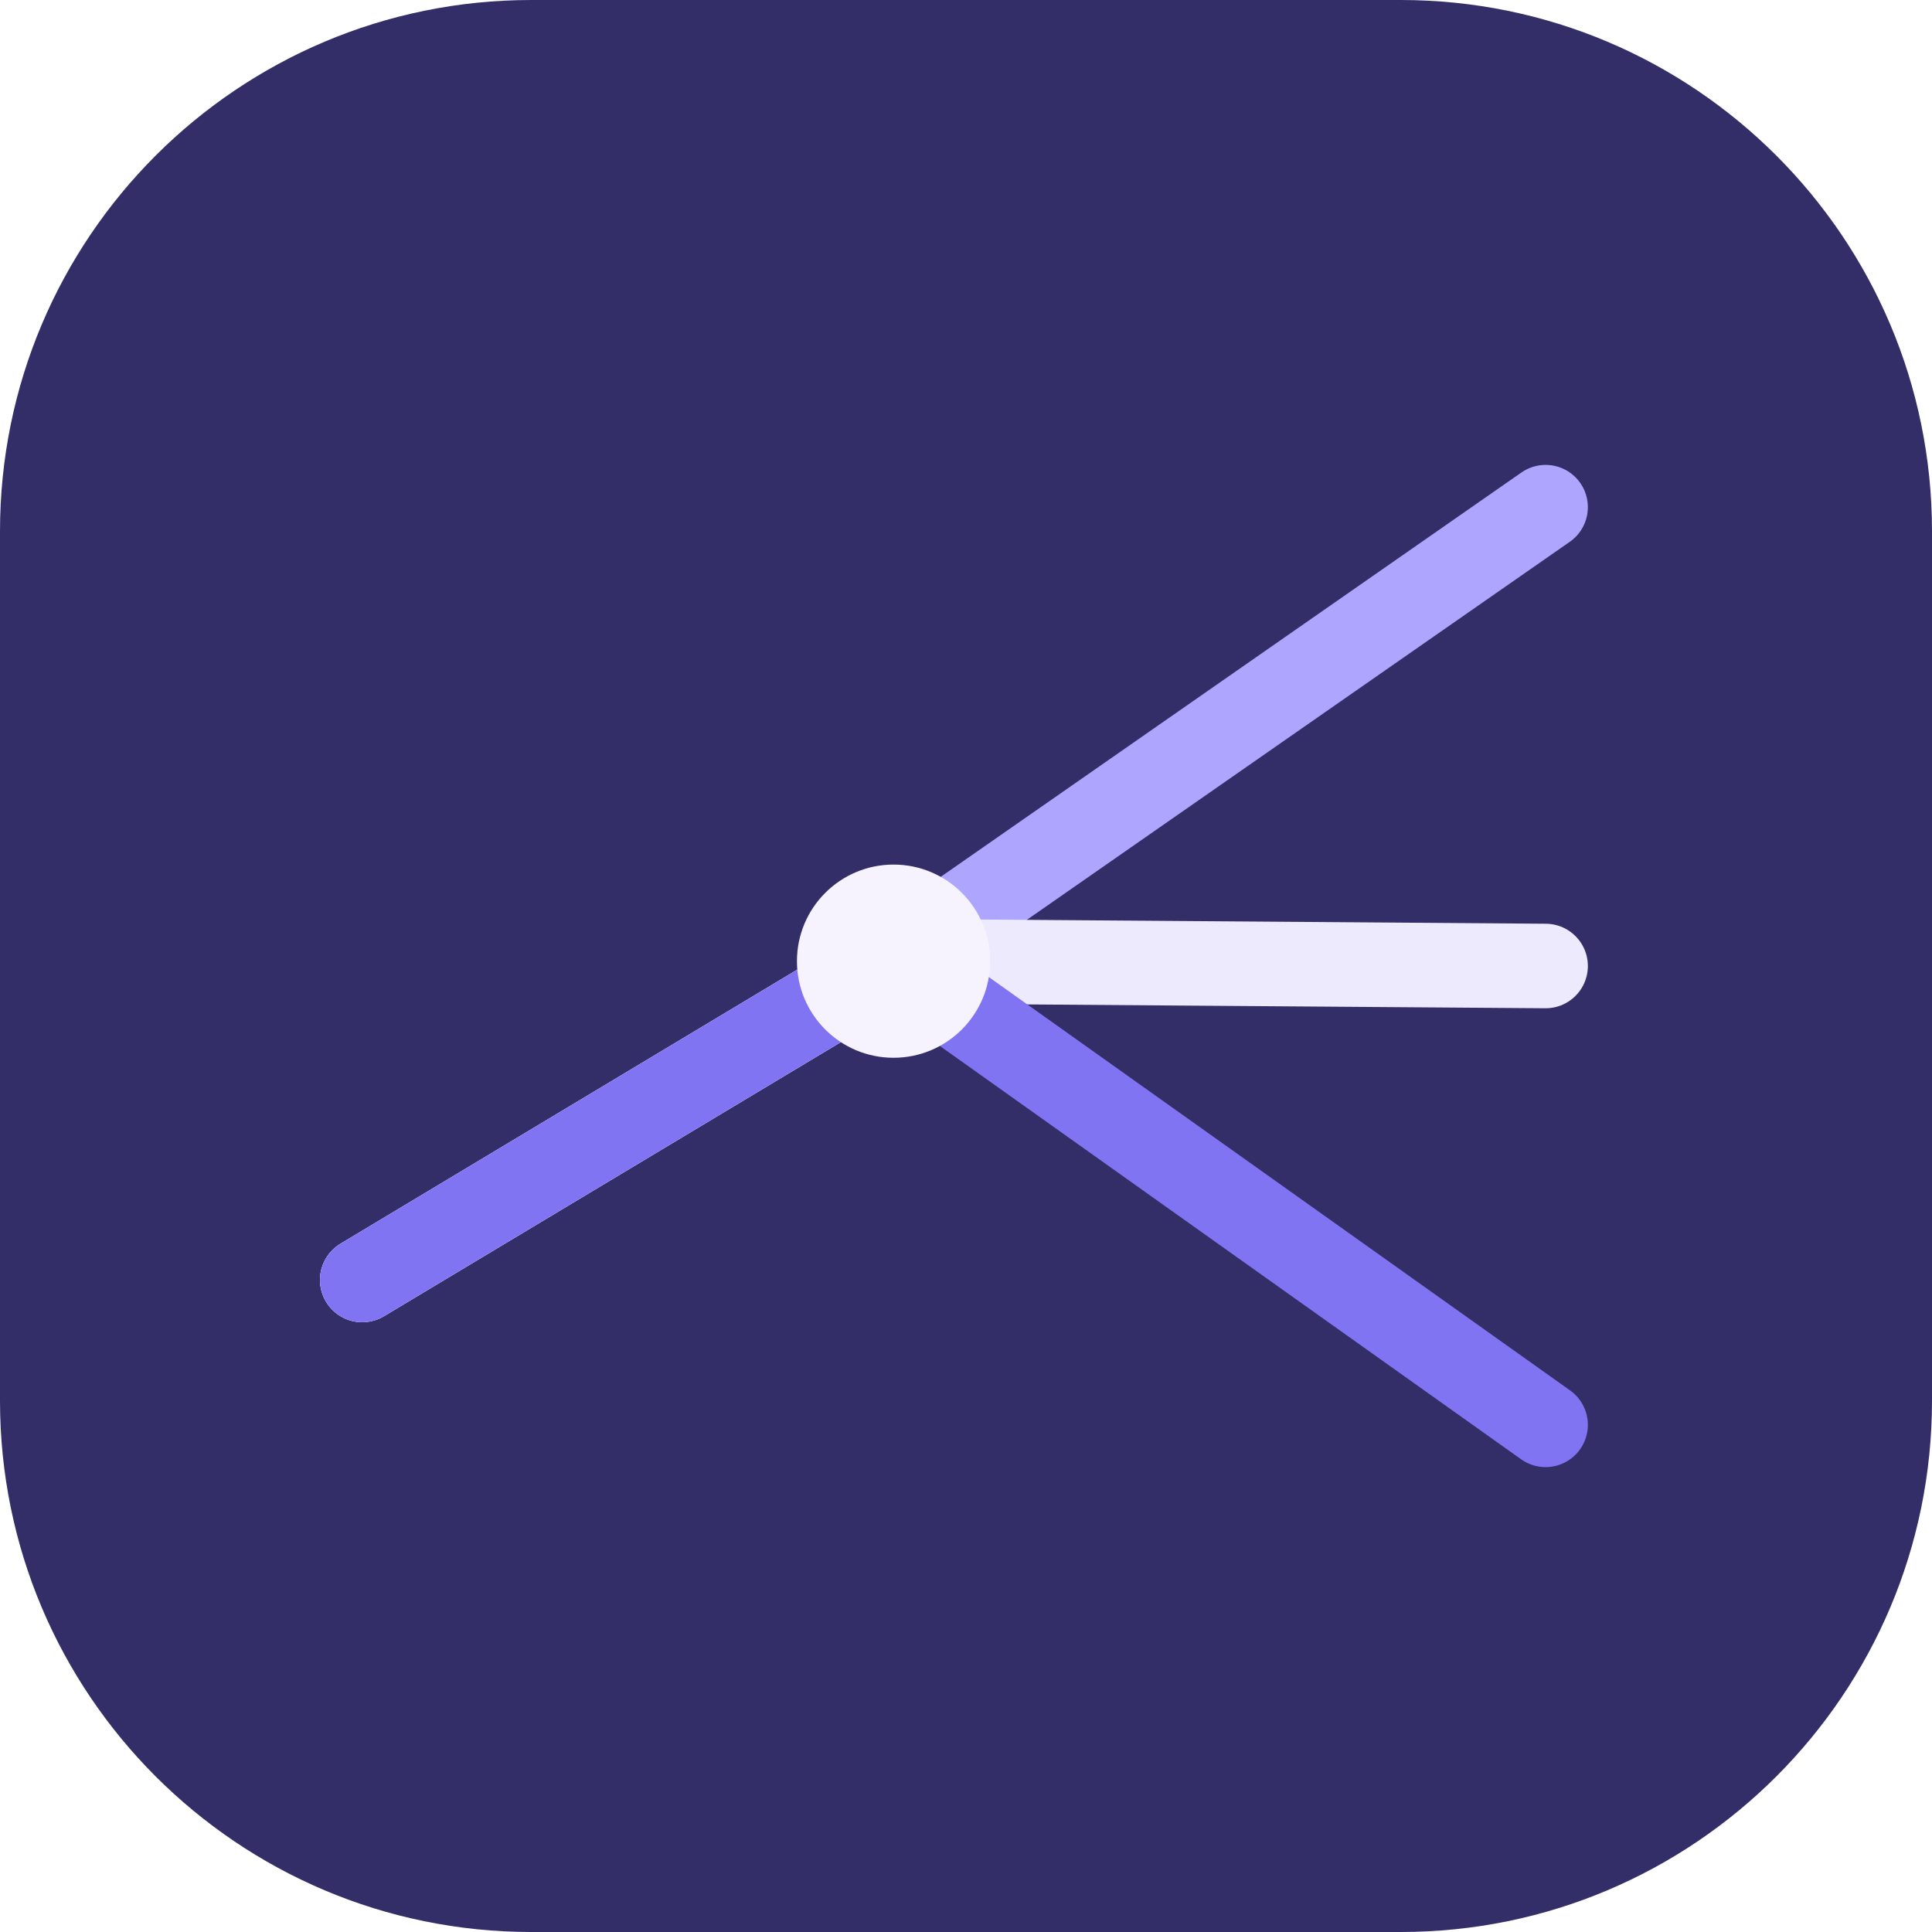
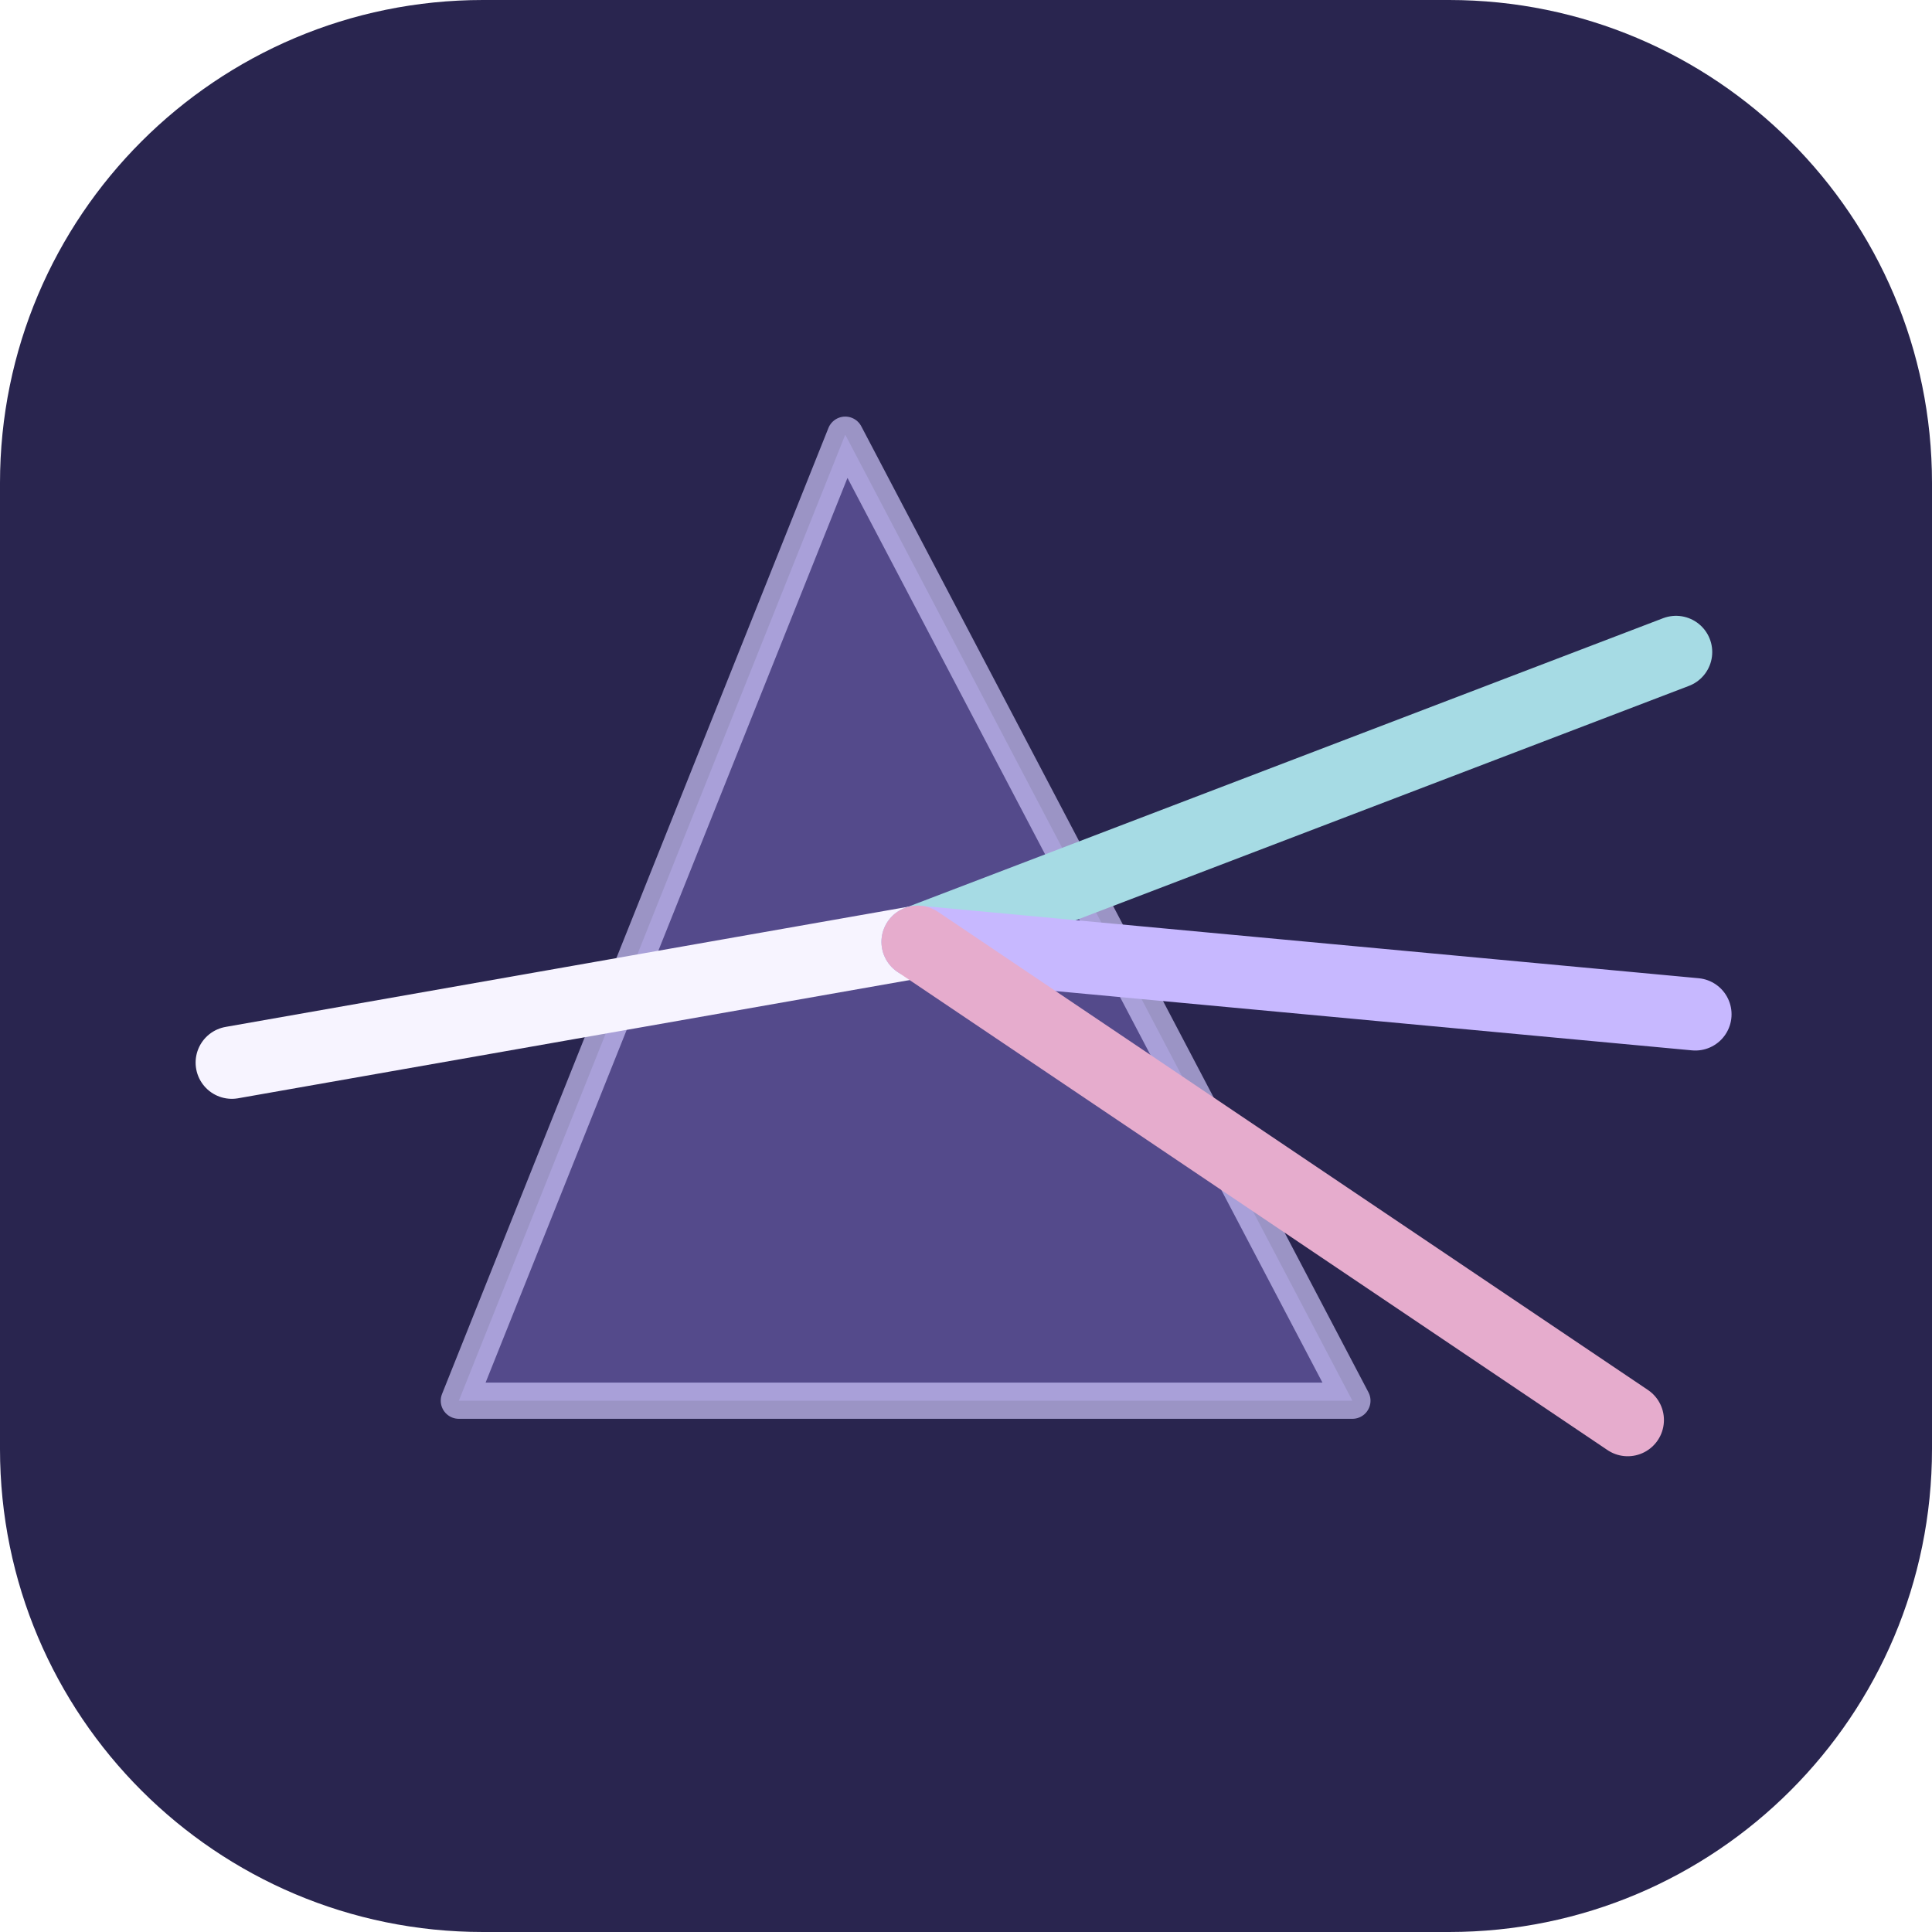
<svg xmlns="http://www.w3.org/2000/svg" viewBox="0 0 40 40" fill="none">
-   <rect width="40" height="40" rx="11" fill="#332D68" />
-   <path d="M7.5 26.5 18.5 19.9 32 10.5" stroke="#AEA5FF" stroke-width="1.75" stroke-linecap="round" />
-   <path d="M7.5 26.5 18.5 19.9 32 20" stroke="#EEEAFE" stroke-width="1.75" stroke-linecap="round" />
-   <path d="M7.5 26.5 18.5 19.9 32 29.5" stroke="#8074F3" stroke-width="1.75" stroke-linecap="round" />
-   <circle cx="18.5" cy="19.9" r="2" fill="#F6F3FF" />
+   <rect width="40" height="40" rx="10" fill="#29254F" />
+   <path d="M17.5 9 28 29H9.5Z" fill="#9C88EC" fill-opacity=".38" stroke="#D3CBFF" stroke-opacity=".67" stroke-width=".75" stroke-linejoin="round" />
+   <g stroke-width="1.5" stroke-linecap="round">
+     <path d="M4.8 22 19 19.5" stroke="#F7F4FF" />
+     <path d="M19 19.5 34.7 13.5" stroke="#A6DBE4" />
+     <path d="M19 19.5 35.1 21" stroke="#C7B8FF" />
+     <path d="M19 19.5 33.7 29.4" stroke="#E6ACCD" />
+   </g>
</svg>
